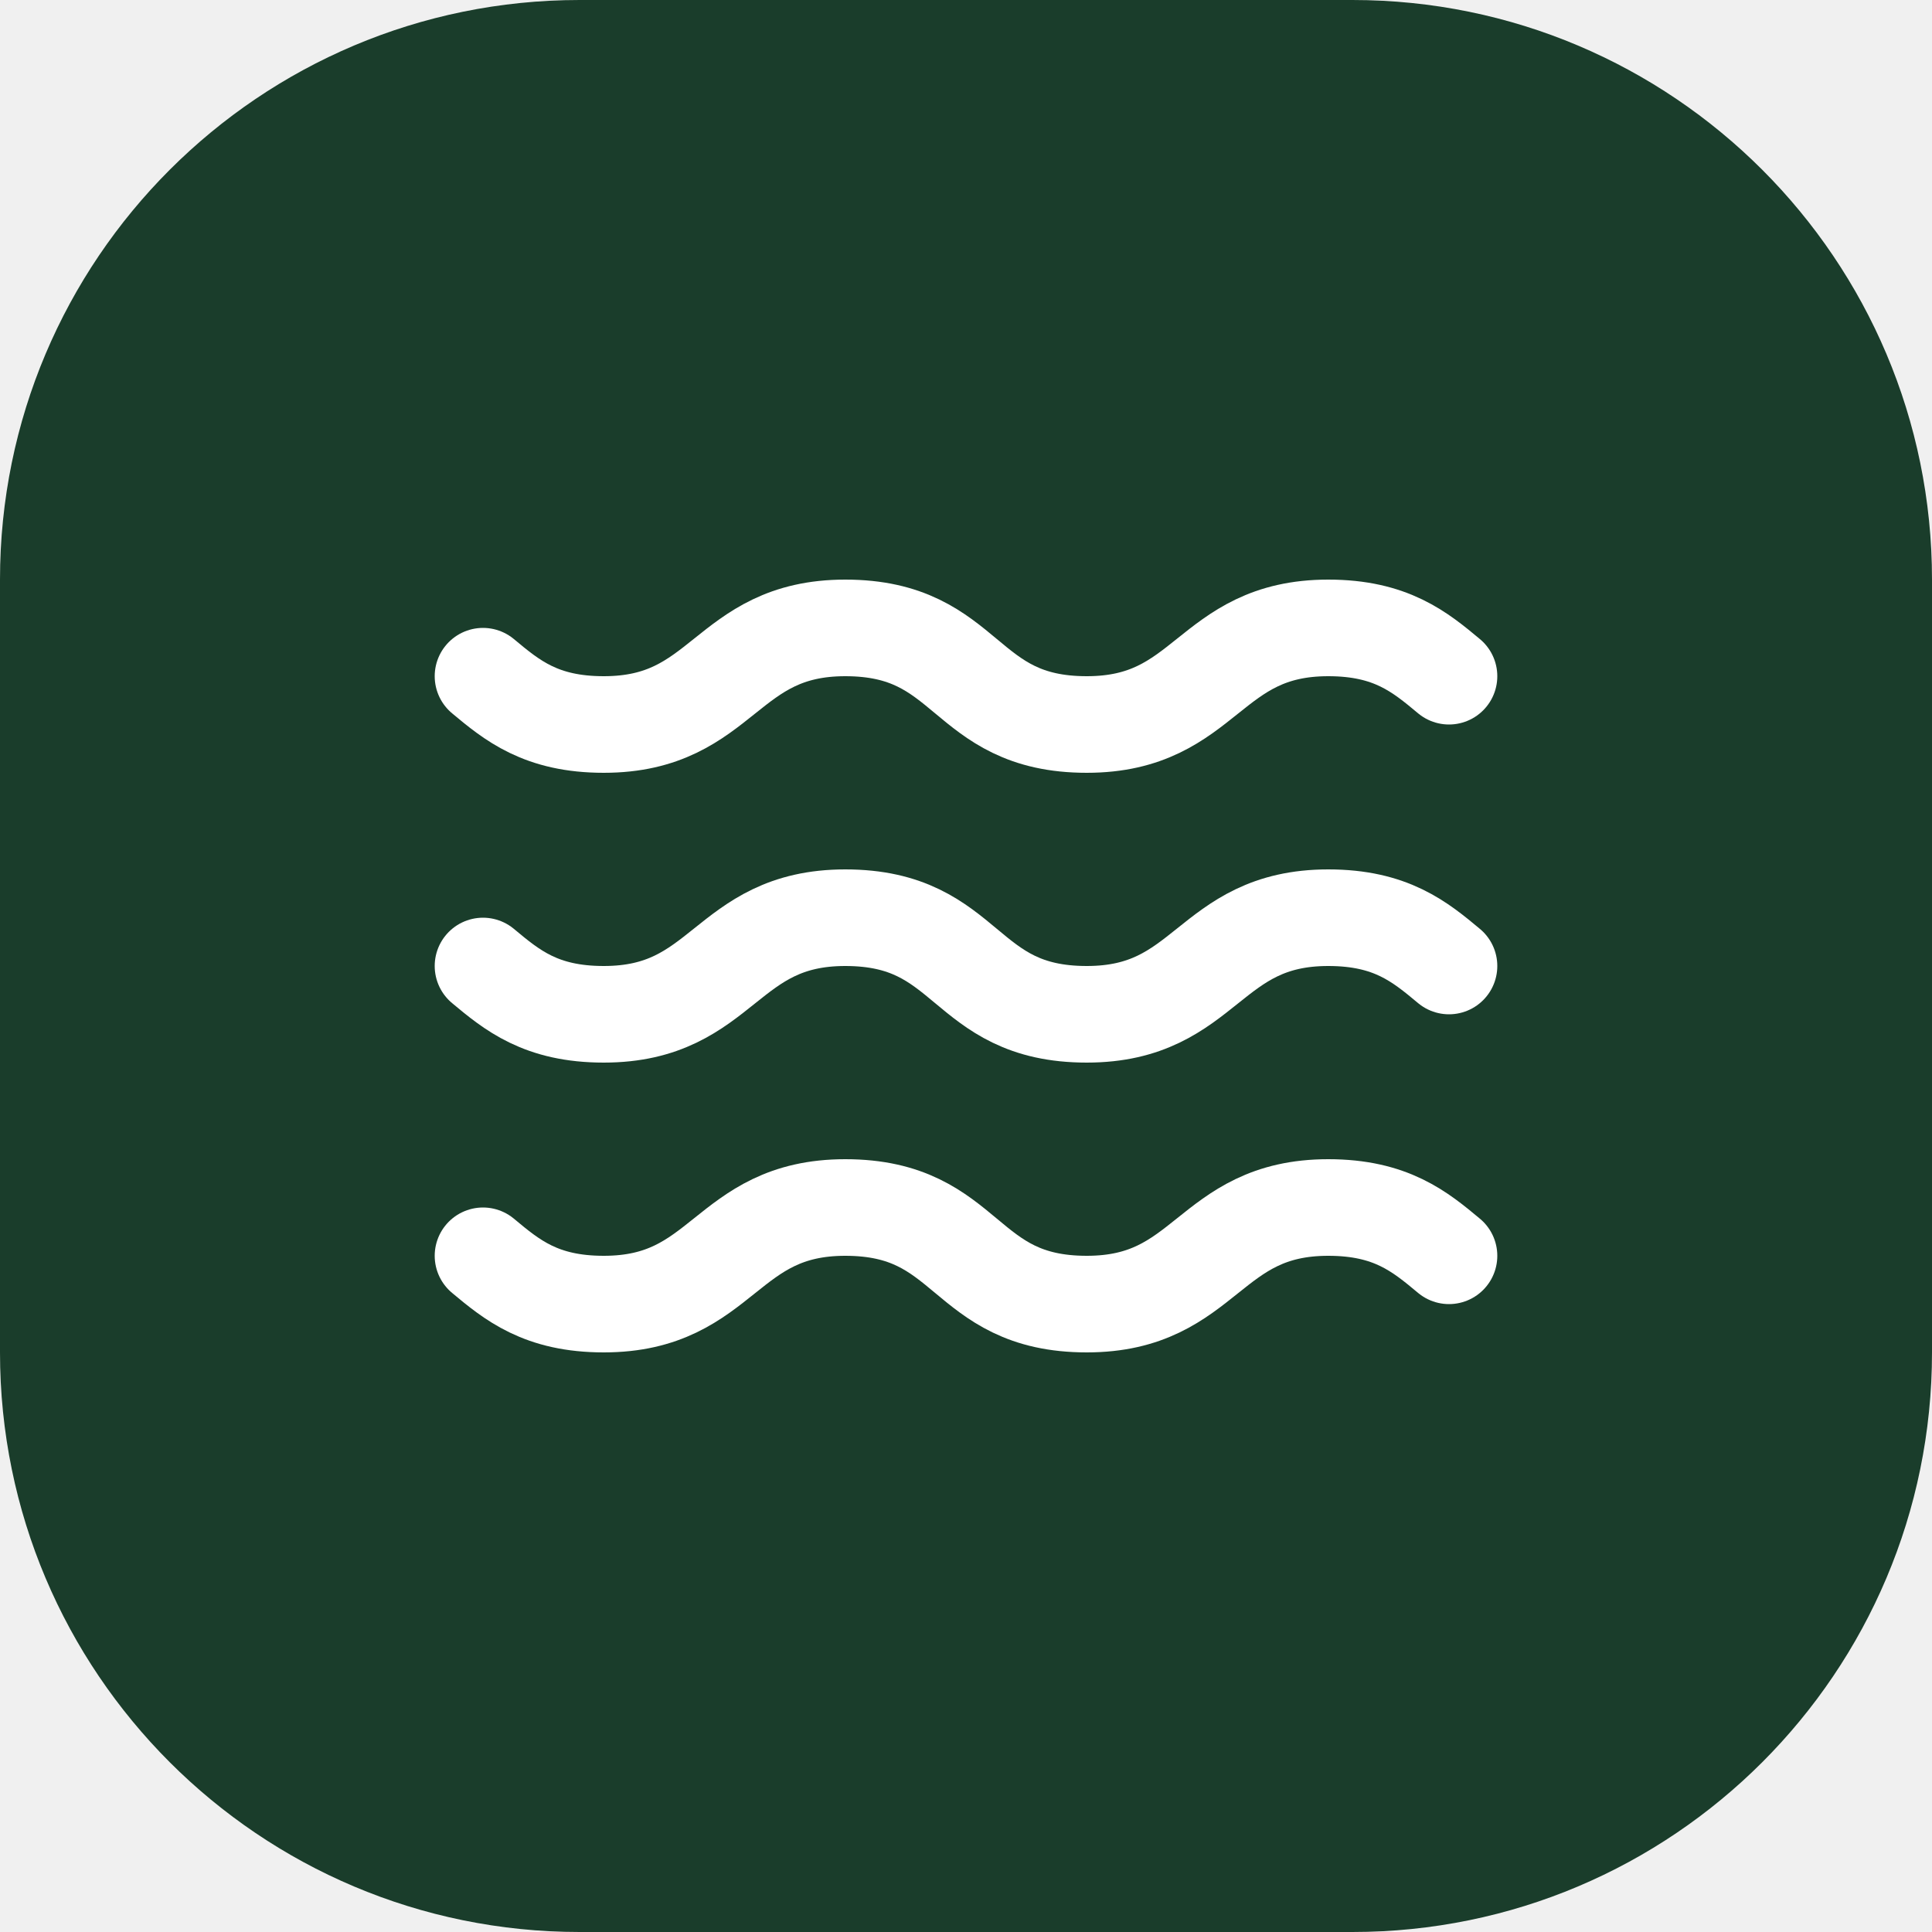
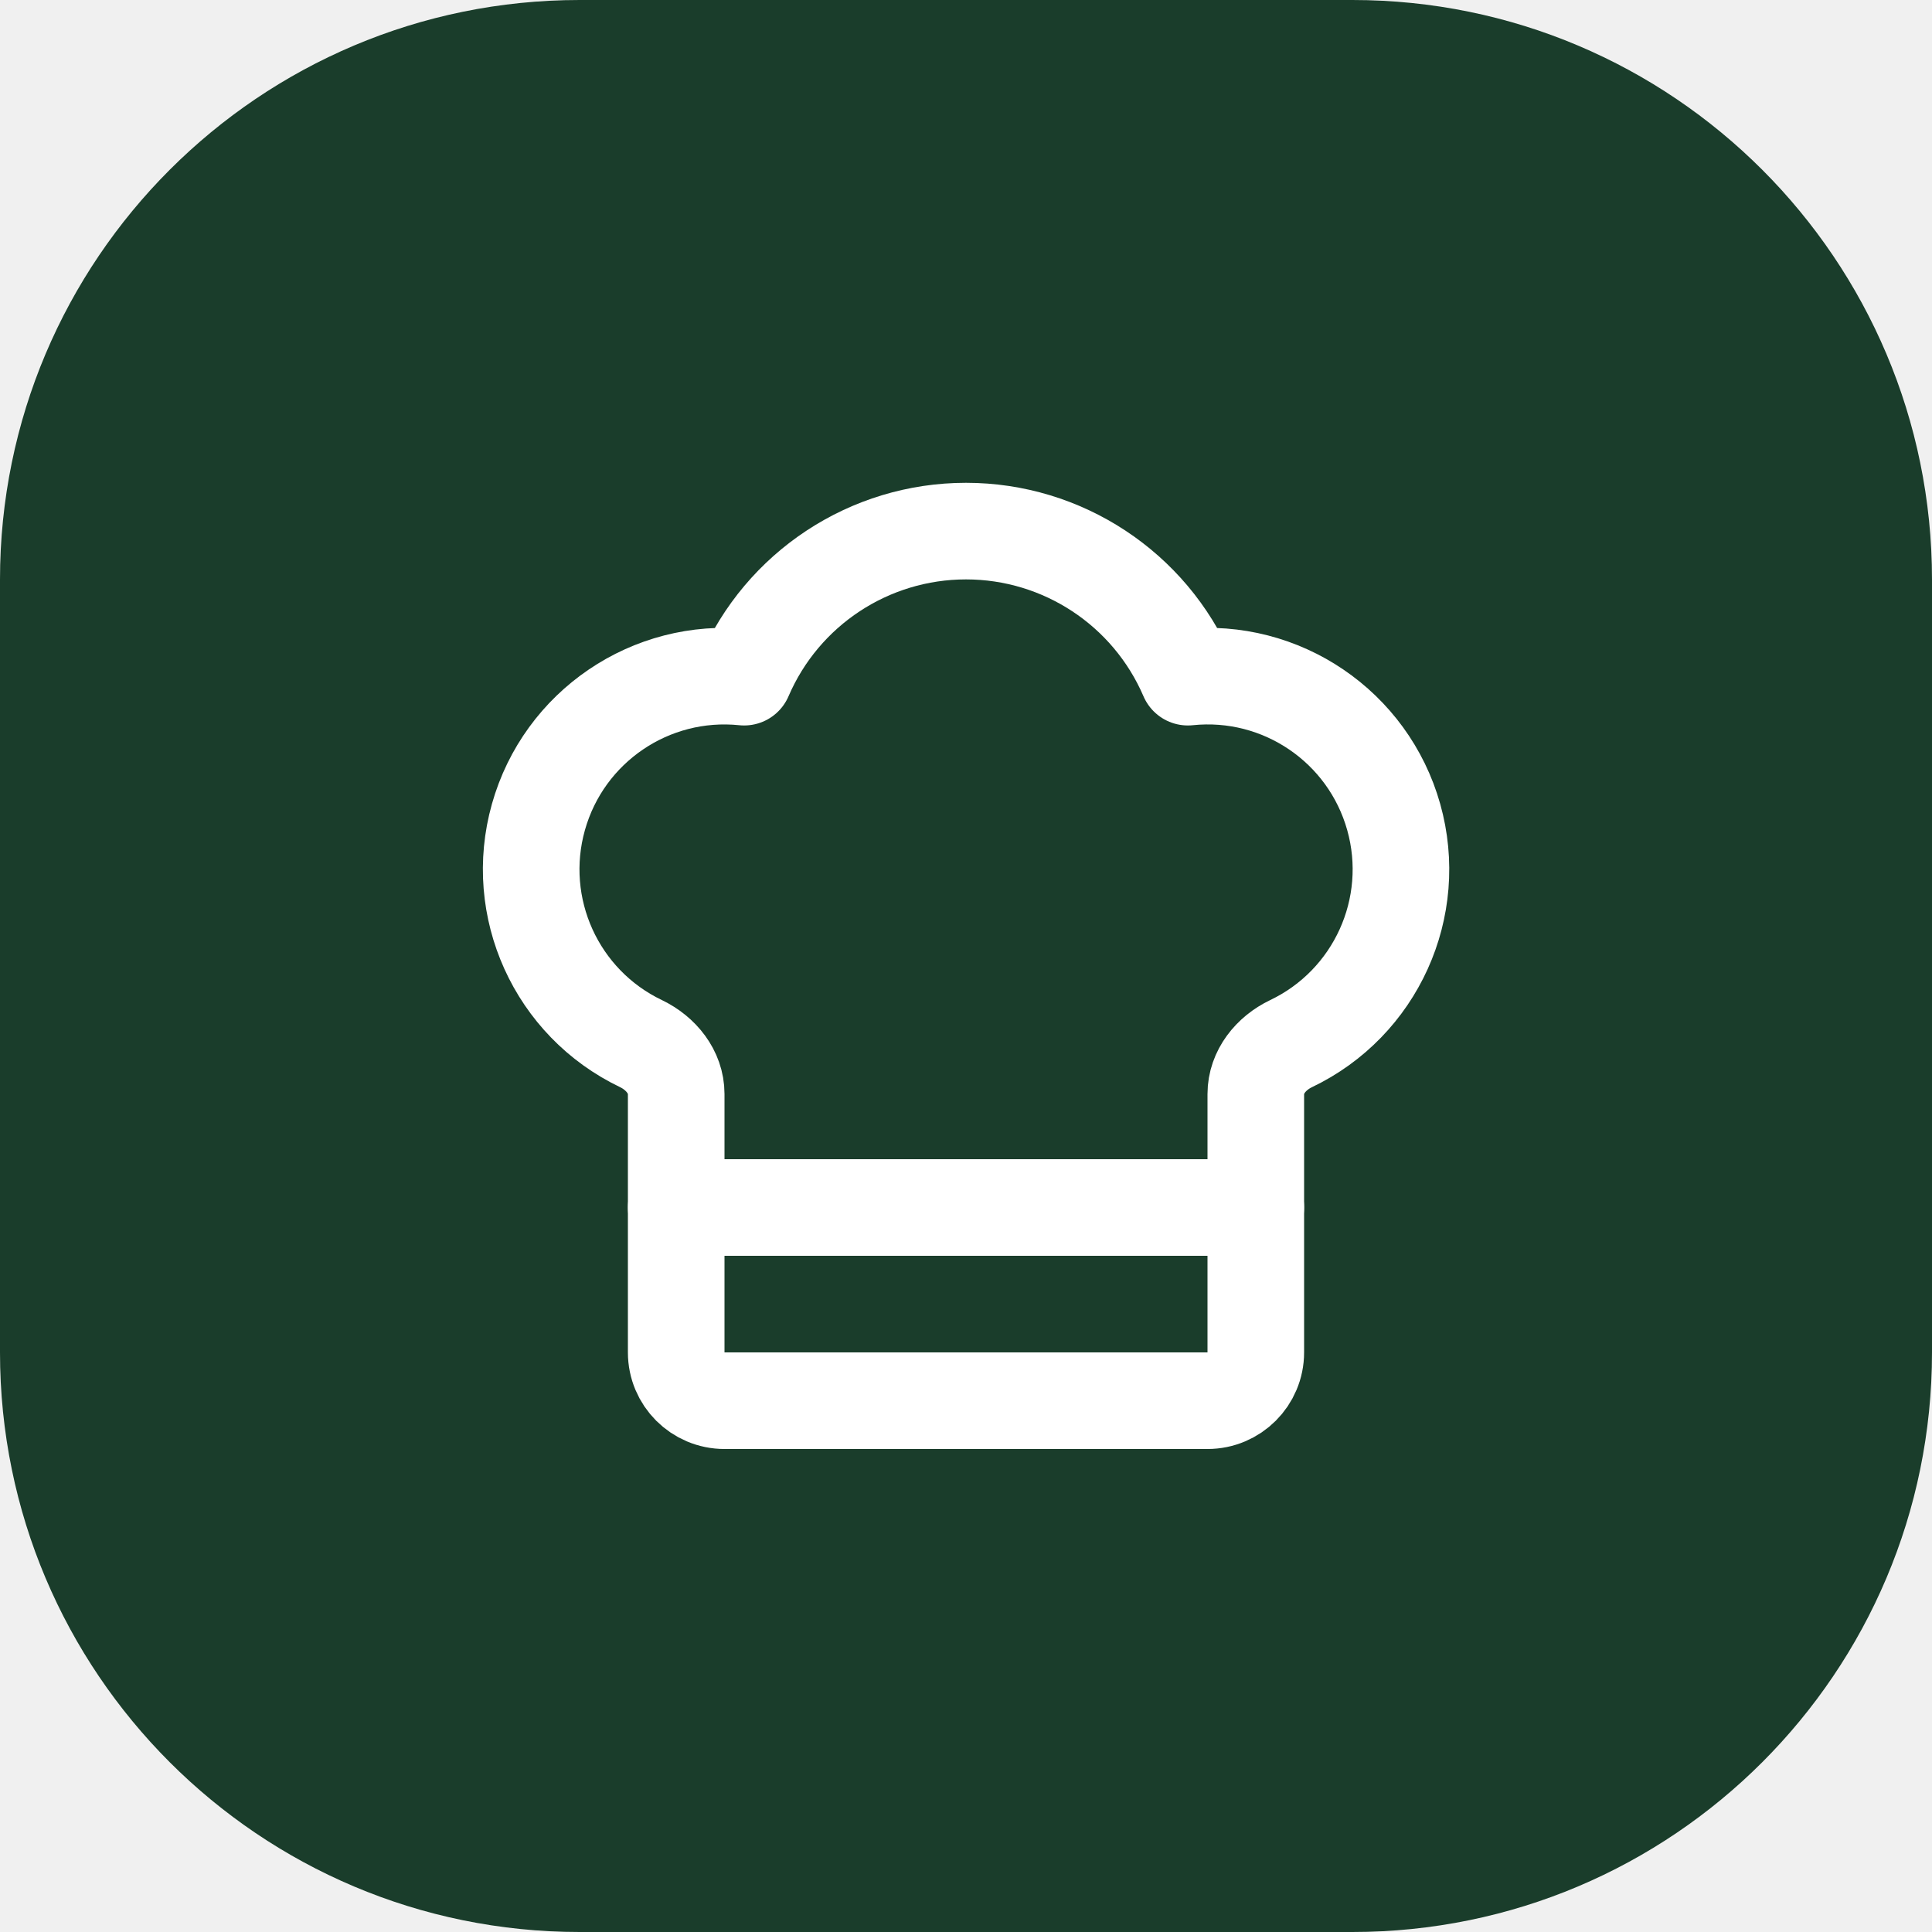
<svg xmlns="http://www.w3.org/2000/svg" viewBox="0 0 40 40" width="100%" height="100%">
  <rect width="40" height="40" rx="12" fill="#1a3d2b" />
  <g transform="translate(8, 8)" fill="none" stroke="#ffffff" stroke-width="2" stroke-linecap="round" stroke-linejoin="round">
-     <path d="M2 6c.6.5 1.2 1 2.5 1C7 7 7 5 9.5 5c2.6 0 2.4 2 5 2 2.5 0 2.5-2 5-2 1.3 0 1.9.5 2.5 1" />
-     <path d="M2 12c.6.5 1.2 1 2.5 1 2.5 0 2.5-2 5-2 2.6 0 2.4 2 5 2 2.5 0 2.5-2 5-2 1.3 0 1.9.5 2.5 1" />
-     <path d="M2 18c.6.5 1.2 1 2.5 1 2.5 0 2.5-2 5-2 2.6 0 2.4 2 5 2 2.5 0 2.5-2 5-2 1.3 0 1.9.5 2.5 1" />
+     <path d="M17 21a1 1 0 0 0 1-1v-5.35c0-.457.316-.844.727-1.041a4 4 0 0 0-2.134-7.589 5 5 0 0 0-9.186 0 4 4 0 0 0-2.134 7.588c.411.198.727.585.727 1.041V20a1 1 0 0 0 1 1Z" />
+     <path d="M6 17h12" />
  </g>
</svg>
